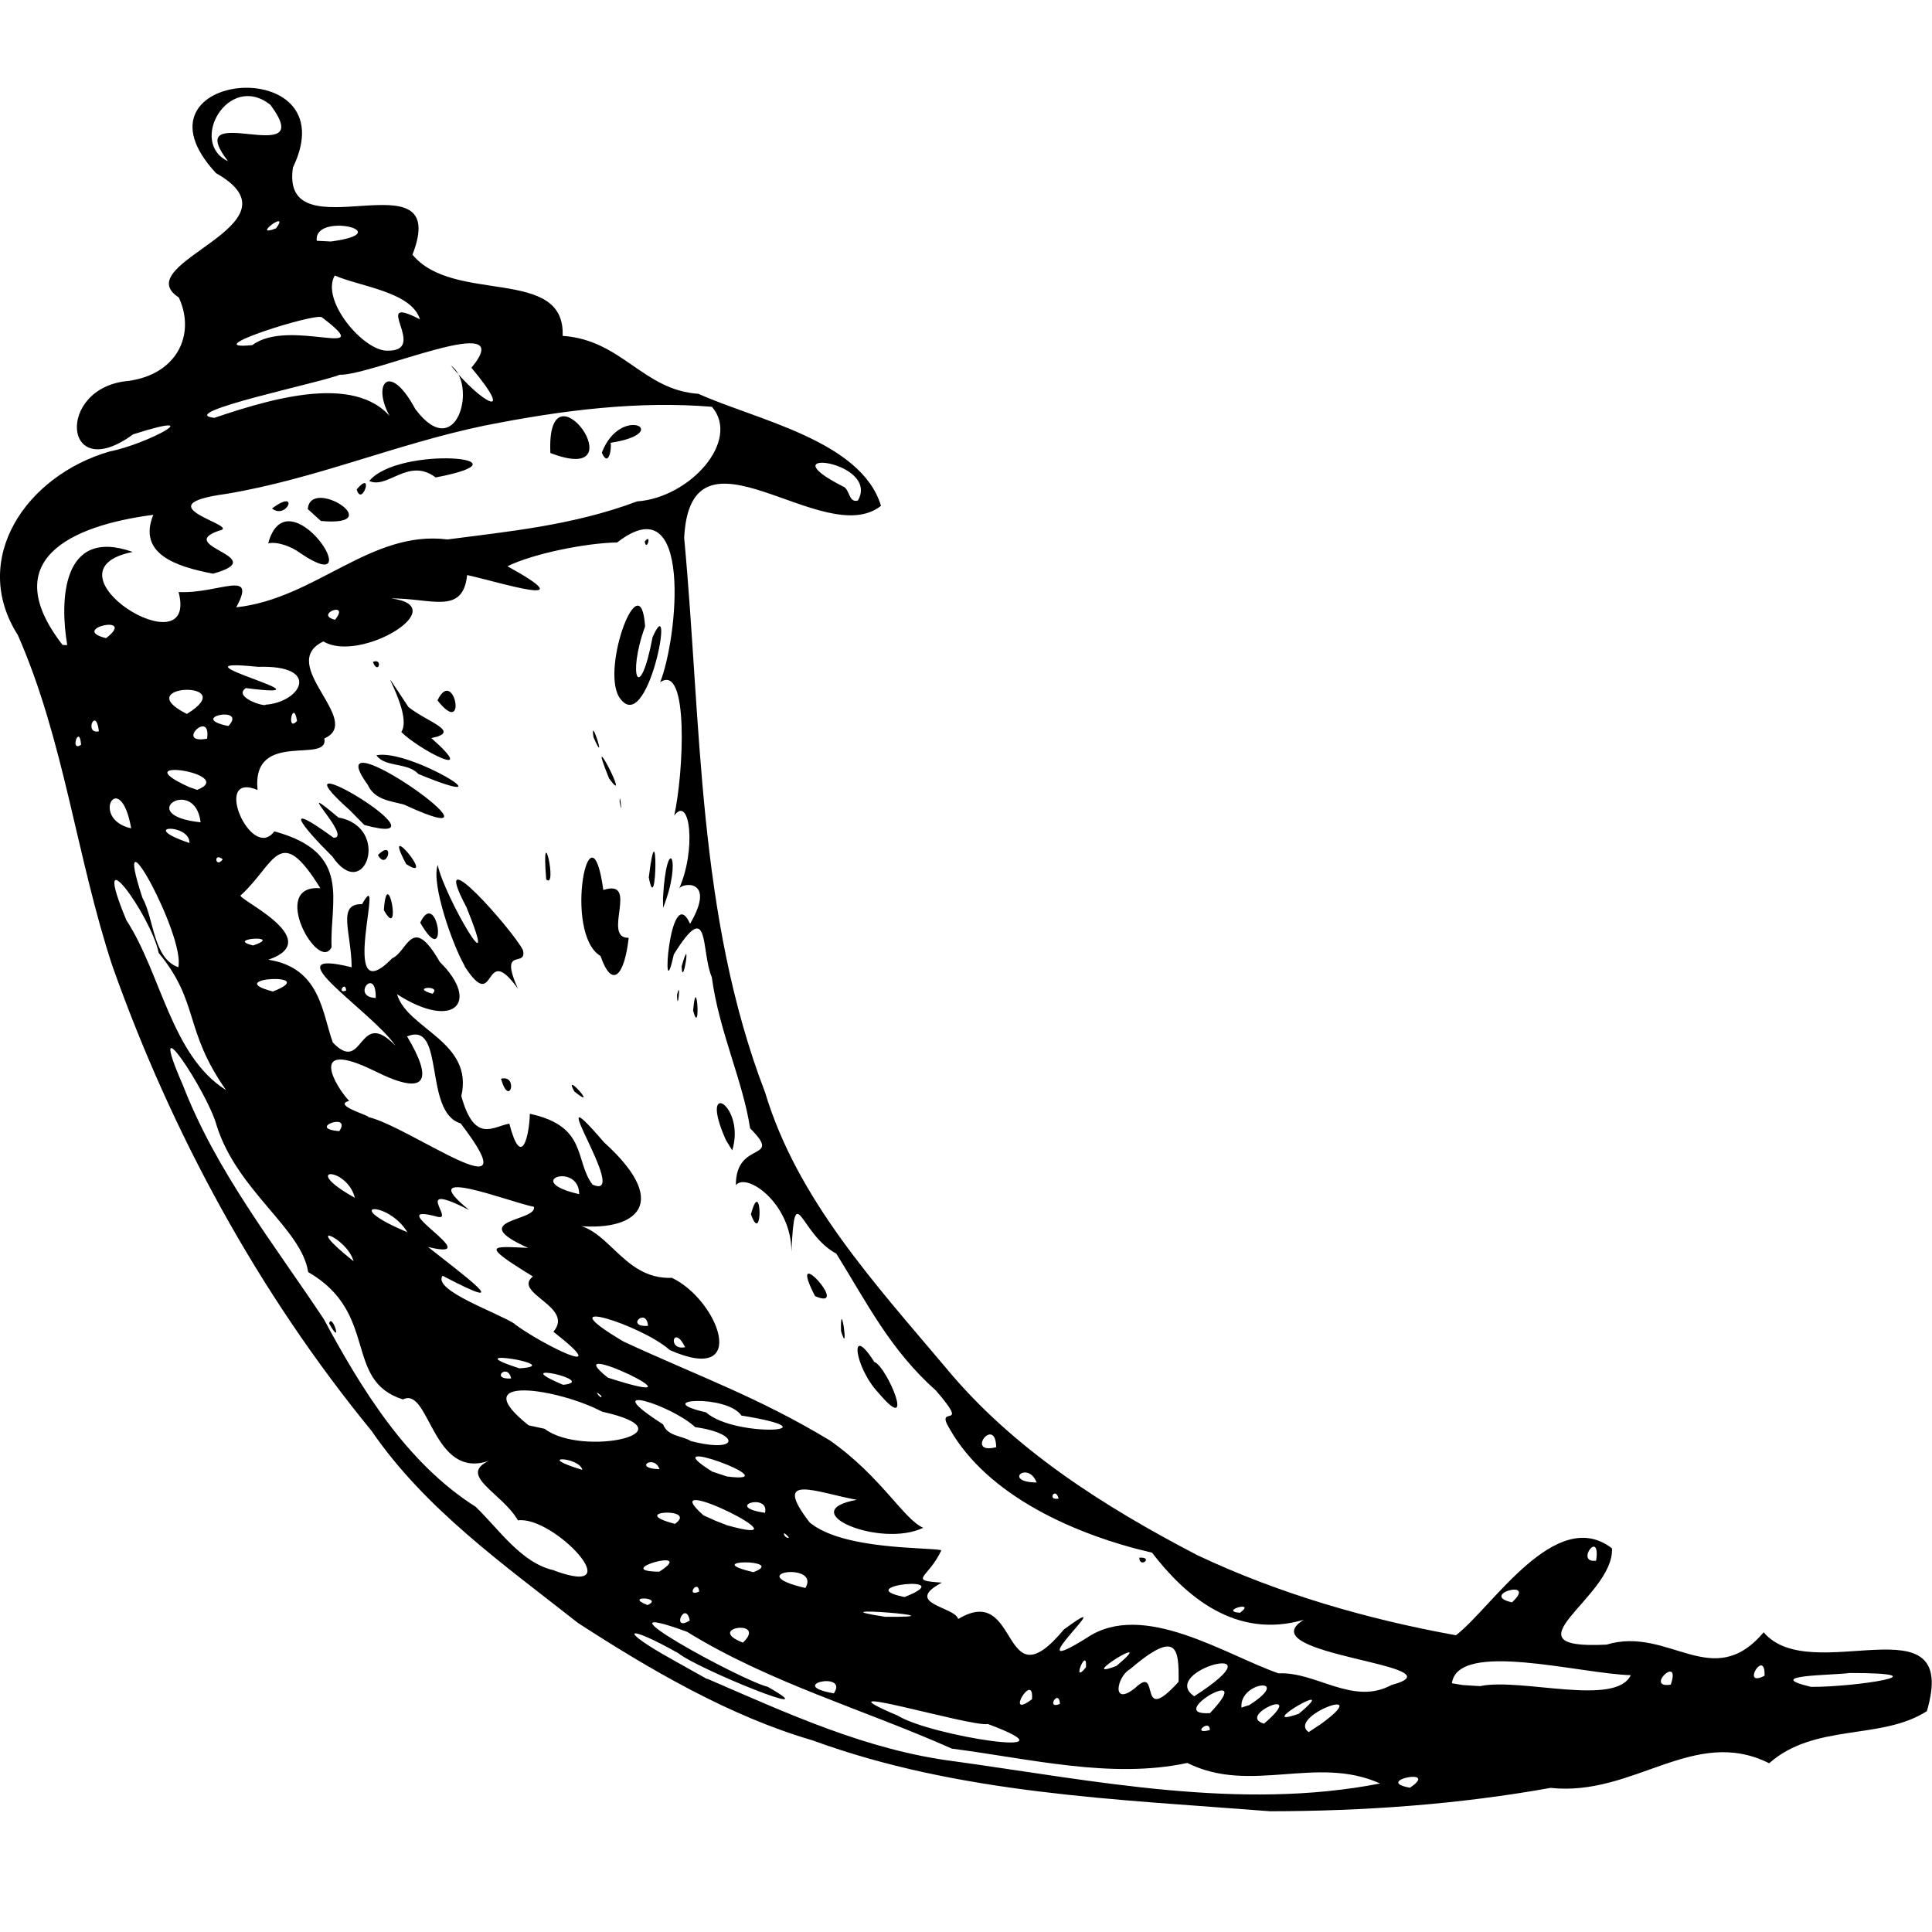
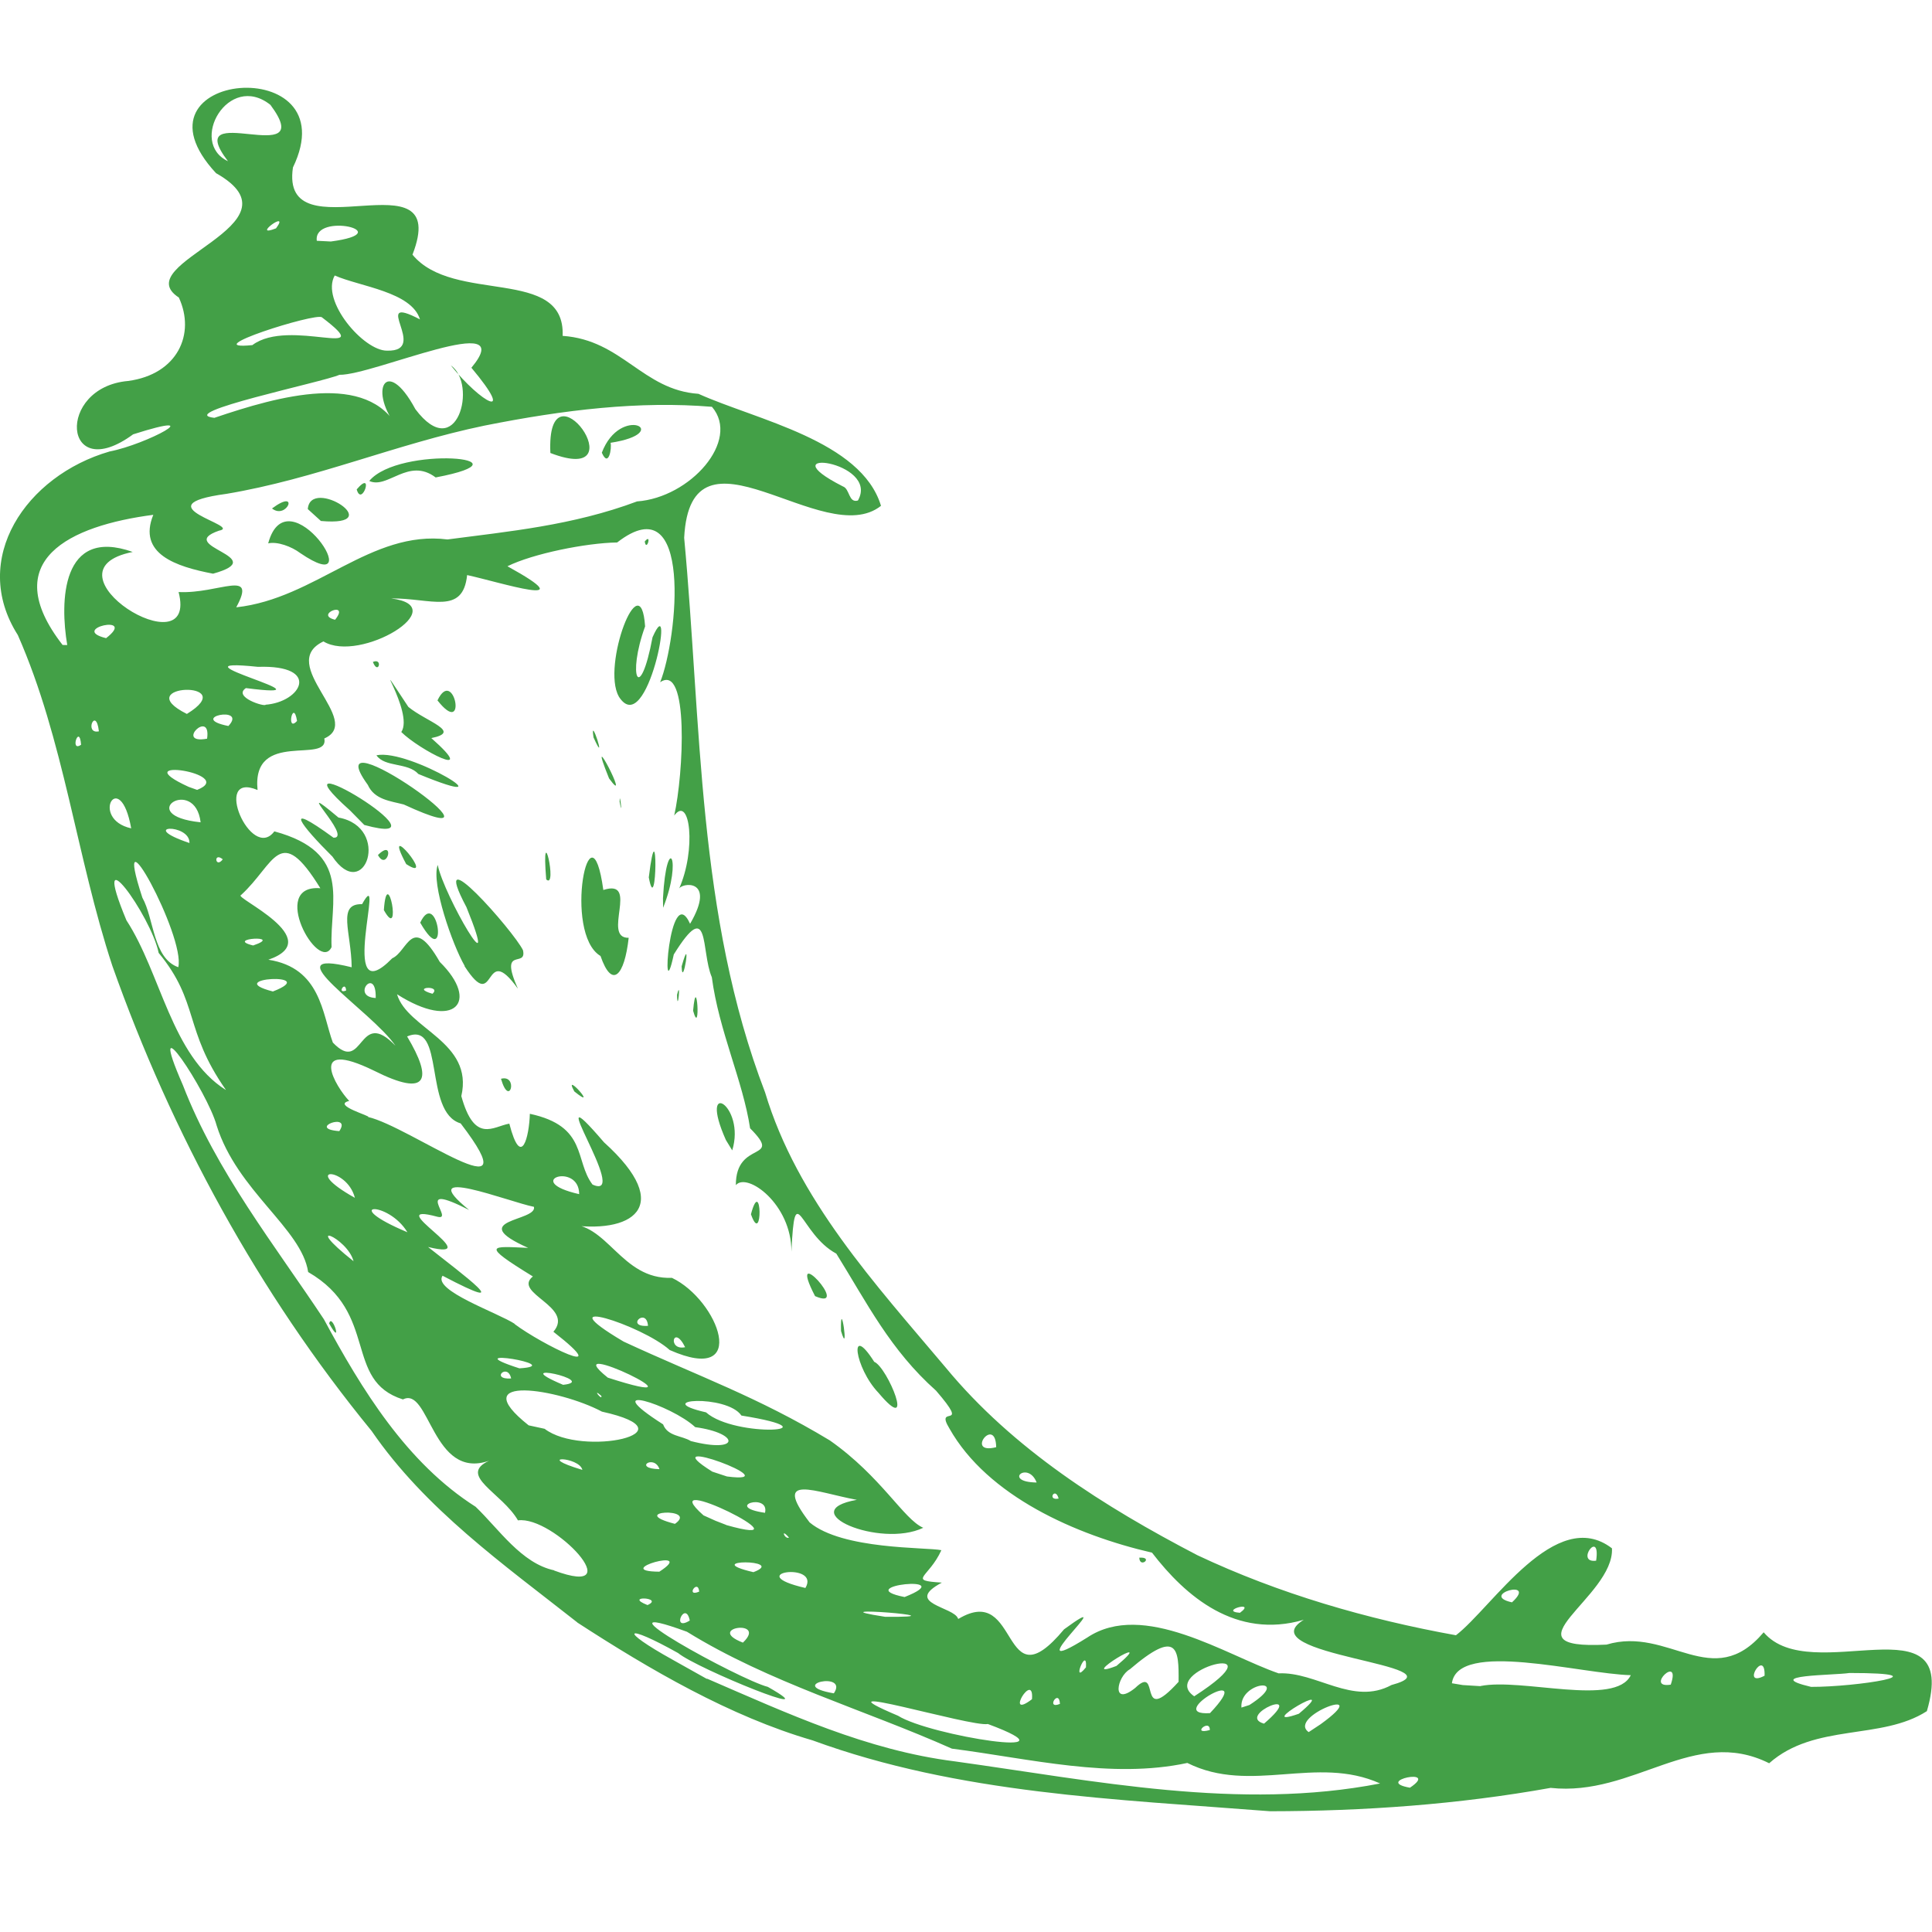
<svg xmlns="http://www.w3.org/2000/svg" width="64" height="64" viewBox="0 0 32 32" preserveAspectRatio="xMidYMid">
-   <path d="M9.563 26.873c-1.22-.96-2.52-1.878-3.408-3.172-1.87-2.283-3.31-4.925-4.294-7.703-.595-1.806-.8-3.743-1.566-5.48-.802-1.26.138-2.64 1.52-3.04.615-.118 1.696-.7.39-.284-1.17.858-1.283-.78-.083-.884.82-.11 1.12-.78.84-1.382-.88-.574 2.132-1.203.616-2.06C2 1.168 5.786.84 4.852 2.774 4.63 4.26 7.498 2.5 6.832 4.218c.677.825 2.534.188 2.487 1.345.986.068 1.324.897 2.25.96.96.433 2.697.774 3.023 1.855-.95.753-3.153-1.555-3.26.53.288 3.08.214 6.252 1.34 9.185.533 1.775 1.825 3.173 2.99 4.556 1.117 1.354 2.63 2.308 4.17 3.11 1.352.638 2.81 1.06 4.283 1.326.597-.457 1.653-2.156 2.584-1.44.045.806-1.85 1.684-.09 1.595 1.035-.312 1.752.8 2.603-.204.785.93 3.26-.593 2.703 1.306-.755.487-1.856.193-2.612.863-1.247-.623-2.24.557-3.62.408-1.533.275-3.092.385-4.646.387-2.55-.2-5.153-.286-7.578-1.174-1.367-.397-2.7-1.175-3.9-1.954zm2.153.933c1.334.576 2.64 1.184 4.1 1.368 2.32.322 4.715.82 7.043.366-1.054-.476-2.143.185-3.193-.34-1.26.27-2.6-.07-3.9-.237-1.455-.648-3.026-1.094-4.388-1.936-1.703-.622.88.798 1.34.913 1.064.604-1.17-.3-1.486-.56-.892-.5-1.005-.396-.088.112l.56.314zm-2.54-1.794c1.293.48-.006-.91-.597-.83-.262-.455-1.003-.743-.48-.987-.94.326-.984-1.24-1.425-1.016-.994-.314-.387-1.426-1.57-2.11-.108-.72-1.176-1.343-1.516-2.428-.15-.556-1.207-2.15-.558-.666.552 1.43 1.524 2.653 2.334 3.875.628 1.164 1.37 2.38 2.514 3.107.386.37.758.937 1.302 1.053zm-3.724-4.09c.045-.195.236.422 0 0zm5.273 4.663c.286-.128-.412-.162 0 0zm.7.256c-.073-.353-.32.198 0 0zm.88.366c.418-.398-.645-.25 0 0zm1.506.84c.254-.375-.813-.14 0 0zm-2.89-2.015c.65-.42-.84-.006 0 0zm.66.33c-.02-.222-.235.1 0 0zm3.293 2.056c.53.334 3.092.732 1.488.137-.27.056-2.975-.766-1.488-.137zm-5.228-4.072c-.05-.222-.822-.246 0 0zm1.533.894c.4-.28-.828-.215 0 0zm1.3.8c.573-.216-.928-.217 0 0zM9.02 23.665c.62.476 2.506.06.95-.284-.707-.377-2.3-.635-1.214.227l.263.057zm4.32 2.637c.26-.44-1.086-.252 0 0zm-1.313-1.043c1.52.43-1.277-.96-.375-.16l.2.09.175.068zm2.632 1.52c1.44.014-1.3-.2 0 0zm-6.193-3.947c-.056-.268-.355.022 0 0zm8.627 5.312c.038-.484-.47.36 0 0zm-6.17-3.81c-.087-.255-.45-.01 0 0zm-2.32-1.67c.826-.05-1.13-.364 0 0zM5.856 20.89c-.103-.396-.898-.712 0 0zm7.212 4.577c-.15-.173-.07.037 0 0zm4.488 2.755c-.014-.264-.244.1 0 0zm-4.885-3.165c.08-.34-.705-.103 0 0zm-3.344-2.12c.615-.065-.985-.415 0 0zm5.656 3.515c.958-.38-.933-.185 0 0zm-2.942-1.997c1.103.142-1.313-.75-.243-.08l.243.08zm3.835 2.358c1.03-.615.69 1.443 1.748.174 1.043-.762-.9.942.384.136.93-.622 2.303.295 3.17.593.624-.03 1.23.54 1.87.193 1.23-.332-2.408-.492-1.454-1.08-1.126.328-1.958-.39-2.513-1.112-1.264-.292-2.724-.938-3.355-2.056-.257-.42.37.06-.222-.627-.76-.677-1.14-1.446-1.652-2.27-.61-.325-.683-1.284-.744-.032.005-.79-.737-1.323-.92-1.102-.003-.76.795-.38.236-.942-.12-.79-.516-1.61-.634-2.502-.185-.43-.026-1.35-.63-.377-.22 1.027-.073-1.262.27-.508.45-.77-.162-.68-.186-.573.293-.65.186-1.572-.077-1.22.156-.69.247-2.535-.233-2.208.29-.72.552-3.297-.712-2.315-.512.007-1.398.186-1.817.394 1.313.724-.132.262-.668.146-.07.67-.6.38-1.26.387 1.058.13-.515 1.08-1.12.712-.788.376.68 1.316.015 1.607.082.437-1.207-.158-1.106.854-.764-.322-.105 1.2.278.685 1.3.352.915 1.154.948 1.917-.212.444-1.046-1.044-.186-.975-.68-1.103-.75-.4-1.315.114-.13.037 1.44.73.454 1.07.867.134.892.893 1.068 1.372.52.543.413-.6 1.037.053-.395-.58-2.09-1.637-.725-1.3-.007-.584-.247-1.056.172-1.045.415-.75-.434 1.85.5.896.258-.113.323-.75.787.06.674.664.244 1.144-.708.536.17.578 1.273.784 1.065 1.687.22.795.527.502.795.456.2.772.33.204.34-.163.962.206.736.775 1.038 1.172.663.3-.95-2.028.19-.7 1.197 1.08.45 1.533-.625 1.36.68-.055.9.92 1.75.885.776.37 1.3 1.787-.036 1.196-.463-.418-2.106-.934-.764-.14 1.238.574 2.222.916 3.416 1.637.854.6 1.223 1.308 1.547 1.447-.718.343-2.164-.274-1.1-.463-.67-.122-1.424-.46-.782.374.546.456 1.933.408 2.182.46-.21.464-.573.5.008.537-.648.346.208.4.268.597zm-1.326-3.744c-.395-.413-.497-1.185-.07-.513.22.088.7 1.263.07.513zM18.87 25.8c.246-.016.007.187 0 0zm-4.94-3.755c-.016-.624.142.48 0 0zm-.43-.577c-.497-.96.625.27 0 0zm-5.202-3.6c.292-.078.144.498 0 0zm4.14 2.244c.18-.673.2.564 0 0zm-2.925-2.034c-.206-.37.43.348 0 0zm2.51.804c-.47-1.053.334-.575.105.172l-.105-.172zm-4.328-2.886c-.2-.346-.557-1.36-.445-1.67.1.504 1.072 2.17.476.7-.658-1.24.787.402.936.712.07.307-.406-.084-.084.638-.588-.822-.347.454-.882-.37zm-1.337-.922c.055-.804.306.55 0 0zm.602.208c.287-.606.486.845 0 0zM5.5 14.182c-.498-.495-.858-.95.024-.307.34.013-.755-1.037.082-.334.88.16.434 1.443-.105.64zm.76-.02c.29-.287.154.282 0 0zm.468.15c-.44-.822.532.345 0 0zm-.93-.888c-1.448-1.29 1.82.673.236.24l-.236-.24zm4.148 2.41c-.627-.375-.167-2.644.047-1.093.61-.197-.034.802.42.792-.07.63-.275.857-.467.3zm1.534.907c.06-.684.13.468 0 0zm-.266-.264c.07-.292.006.344 0 0zM6.092 13c-.93-1.283 2.703 1.298.596.325-.22-.058-.485-.078-.596-.325zm2.955 1.566c-.088-1.08.196.18 0 0zm2.243 1.44c.173-.615.013.407 0 0zM6.235 12.51c.553-.118 2.3.97.695.31-.177-.196-.556-.107-.695-.31zm4.746 2.366c.06-1.105.33-.66.002.16l-.002-.16zm-4.335-2.75c.226-.33-.598-1.493.118-.417.3.246.897.412.38.516.815.72-.2.195-.497-.1zm4.1 2.406c.155-1.26.137.737 0 0zm-4.57-3.568c.172-.074.09.23 0 0zm1.07.637c.275-.578.508.644 0 0zm3.017 1.678c-.002-.22.057.323 0 0zm-.175-.386c-.418-1.033.4.547 0 0zm-.257-.678c-.07-.427.24.536 0 0zm.418-.68c-.288-.506.363-2.23.436-1.16-.303.834-.087 1.3.123.18.39-.88-.084 1.737-.56.98zm.43-2.566c.125-.154.028.185 0 0zM9.96 23.12c-.17-.15.022.094 0 0zm1.48.748c.823.212.82-.128.075-.23-.4-.372-1.662-.767-.532-.046.074.2.31.185.457.275zm-2.92-1.94c.453.34 1.707.958.646.13.358-.416-.685-.638-.34-.916-.88-.54-.695-.5-.078-.473-1.058-.473.153-.437.096-.68-.408-.08-2.026-.72-1.074.052-.968-.493-.23.184-.523.113-1-.27.88.754-.157.5.567.45 1.528 1.153.24.476-.17.244.922.615 1.2.8zm1.547.89c1.88.606-.923-.74 0 0zm7.92 4.798c.024-.374-.257.32 0 0zm.814.343c.434-.42.018.67.72-.103.007-.553-.02-.88-.806-.208-.217.12-.313.63.087.31zM5.878 19.84c-.133-.524-.934-.522 0 0zm.87.57c-.323-.535-1.152-.485 0 0zm4.946 2.983c.483.43 2.218.315.586.053-.24-.357-1.533-.27-.586-.053zm6.798 4.2c.743-.624-.72.278 0 0zm1.546 1.062c.005-.2-.32.087 0 0zm.003-.28c.823-.87-.797.05 0 0zM3.74 18.05c-.7-1-.436-1.45-1.112-2.267-.128-.625-1.16-2.043-.534-.54.574.88.744 2.24 1.646 2.81zm16.04 10.046c1.515-.978-.62-.426 0 0zm1.156.453c.76-.65-.48-.136 0 0zM5.62 18.735c.217-.323-.56-.042 0 0zm15.075 9.505c.734-.473-.17-.4-.133.043l.133-.043zm-9.962-6.28c-.025-.32-.388.027 0 0zm.615.354c-.196-.396-.3.062 0 0zm10.525 6.245c.94-.68-.57-.13-.197.13l.197-.13zm-.36-.174c.767-.642-.81.284 0 0zm1.84 1.225c.514-.344-.625-.11 0 0zm-17.26-11.11c.69.154 2.755 1.698 1.537.107-.624-.185-.25-1.71-.887-1.44.427.714.35 1.018-.546.568-1.127-.55-.633.272-.413.5-.3.07.397.26.31.266zm-3.14-2.48c.123-.51-1.137-2.81-.595-1.152.195.347.175 1.005.595 1.152zm5.766 3.555c-.356-.297-.017-.042 0 0zm.874.204c0-.54-.966-.22 0 0zm7.577 4.776c-.145-.37-.57-.008 0 0zm.364.266c-.054-.207-.2.04 0 0zm3.003 1.892c.29-.213-.36-.028 0 0zM4.52 16.422c.826-.32-.885-.228 0 0zM16.5 23.97c-.01-.535-.527.133 0 0zM4.193 15.66c.53-.18-.49-.118 0 0zm1.54.746c-.01-.176-.163.067 0 0zm18.788 11.52c.682-.138 2.238.347 2.49-.18-.83-.02-2.867-.585-2.963.134l.18.03.293.018zM6.223 16.53c.012-.542-.422-.02 0 0zm-4.05-2.81c-.184-1.032-.7-.156 0 0zm.965.243c.012-.332-.884-.298 0 0zm.552.27c-.16-.13-.124.163 0 0zm3.473 2.227c.164-.15-.387-.11 0 0zm-3.84-2.84c-.094-.78-1.12-.117 0 0zm-1.98-1.285c-.028-.36-.193.136 0 0zm.295-.222c-.048-.427-.253.054 0 0zm1.627.97c.688-.27-1.253-.56-.14-.05l.14.05zM25.043 26.54c.44-.404-.56-.125 0 0zm2.63 1.363c.177-.52-.445.07 0 0zM3.43 12.235c.073-.505-.546.1 0 0zm-2.316-1.55C.992 9.97 1.01 8.72 2.198 9.142c-1.587.316 1.1 1.974.76.664.668.033 1.306-.395.955.253C5.23 9.916 6.14 8.774 7.412 8.935c1-.132 2.072-.23 3.14-.63.877-.063 1.72-1.007 1.24-1.567-1.196-.1-2.448.048-3.77.312-1.465.304-2.795.883-4.273 1.13-1.44.194.29.533-.123.61-.75.26.897.436-.097.712-.614-.117-1.253-.328-.99-.975-1.38.18-2.593.752-1.502 2.156l.08.001zM4.442 9c.323-1.192 1.733.98.53.16-.143-.108-.38-.195-.53-.16zm.063-.578c.467-.347.248.195 0 0zm.593.01c.043-.548 1.358.3.217.197l-.217-.197zm.81-.326c.297-.347.086.307 0 0zm.208-.14c.494-.593 2.793-.38 1.1-.058-.45-.34-.797.2-1.1.058zm3-.463c-.074-1.62 1.492.575 0 0zm.852-.005c.31-.816 1.21-.328.145-.164.023.087-.032.422-.145.164zm-6.873 4.327c.93-.57-.987-.494 0 0zm.688.2c.326-.347-.7-.14 0 0zM1.757 10.57c.53-.41-.63-.155 0 0zm27.47 17.185c.015-.474-.406.213 0 0zm-2.79-1.905c.08-.545-.36.047 0 0zm3.56 2.09c.743.003 2.252-.23.635-.23-.254.04-1.48.03-.635.23zM4.39 11.673c.602-.04.94-.663-.117-.628-1.64-.17 1.446.562-.2.352-.222.147.314.316.327.275zm.53.268c-.063-.386-.186.205 0 0zm.63-1.676c.26-.324-.36-.087 0 0zm-2-3.344c1.074-.365 2.542-.775 3.05.18-.516-.62-.208-1.232.28-.324.69.918 1.034-.418.586-.726.51.634 1.09.934.342.04.815-.98-1.63.128-2.186.117-.267.12-2.76.636-2.07.713zm.63-1.205c.612-.462 2.118.275 1.152-.46-.095-.083-2.115.557-1.152.46zm2.232.092c.716.018-.31-.963.544-.518-.14-.458-.994-.543-1.412-.727-.236.418.48 1.25.867 1.245zm-1.84-2.026c.248-.336-.435.17 0 0zM5.48 4c1.155-.153-.294-.497-.233-.012L5.48 4zM3.776 2.67c-.813-1.062 1.53.178.703-.933-.696-.553-1.363.624-.703.933zm10.434 5.62c.373-.66-1.54-.89-.25-.234.118.04.092.28.25.234z" />
+   <path fill="#43A047" d="M9.563 26.873c-1.22-.96-2.52-1.878-3.408-3.172-1.87-2.283-3.31-4.925-4.294-7.703-.595-1.806-.8-3.743-1.566-5.48-.802-1.26.138-2.64 1.52-3.04.615-.118 1.696-.7.39-.284-1.17.858-1.283-.78-.083-.884.82-.11 1.12-.78.84-1.382-.88-.574 2.132-1.203.616-2.06C2 1.168 5.786.84 4.852 2.774 4.63 4.26 7.498 2.5 6.832 4.218c.677.825 2.534.188 2.487 1.345.986.068 1.324.897 2.25.96.96.433 2.697.774 3.023 1.855-.95.753-3.153-1.555-3.26.53.288 3.08.214 6.252 1.34 9.185.533 1.775 1.825 3.173 2.99 4.556 1.117 1.354 2.63 2.308 4.17 3.11 1.352.638 2.81 1.06 4.283 1.326.597-.457 1.653-2.156 2.584-1.44.045.806-1.85 1.684-.09 1.595 1.035-.312 1.752.8 2.603-.204.785.93 3.26-.593 2.703 1.306-.755.487-1.856.193-2.612.863-1.247-.623-2.24.557-3.62.408-1.533.275-3.092.385-4.646.387-2.55-.2-5.153-.286-7.578-1.174-1.367-.397-2.7-1.175-3.9-1.954zm2.153.933c1.334.576 2.64 1.184 4.1 1.368 2.32.322 4.715.82 7.043.366-1.054-.476-2.143.185-3.193-.34-1.26.27-2.6-.07-3.9-.237-1.455-.648-3.026-1.094-4.388-1.936-1.703-.622.88.798 1.34.913 1.064.604-1.17-.3-1.486-.56-.892-.5-1.005-.396-.088.112l.56.314zm-2.54-1.794c1.293.48-.006-.91-.597-.83-.262-.455-1.003-.743-.48-.987-.94.326-.984-1.24-1.425-1.016-.994-.314-.387-1.426-1.57-2.11-.108-.72-1.176-1.343-1.516-2.428-.15-.556-1.207-2.15-.558-.666.552 1.43 1.524 2.653 2.334 3.875.628 1.164 1.37 2.38 2.514 3.107.386.37.758.937 1.302 1.053zm-3.724-4.09c.045-.195.236.422 0 0zm5.273 4.663c.286-.128-.412-.162 0 0zm.7.256c-.073-.353-.32.198 0 0zm.88.366c.418-.398-.645-.25 0 0zm1.506.84c.254-.375-.813-.14 0 0zm-2.89-2.015c.65-.42-.84-.006 0 0zm.66.33c-.02-.222-.235.1 0 0zm3.293 2.056c.53.334 3.092.732 1.488.137-.27.056-2.975-.766-1.488-.137zm-5.228-4.072c-.05-.222-.822-.246 0 0zm1.533.894c.4-.28-.828-.215 0 0zm1.3.8c.573-.216-.928-.217 0 0zM9.02 23.665c.62.476 2.506.06.95-.284-.707-.377-2.3-.635-1.214.227l.263.057zm4.32 2.637c.26-.44-1.086-.252 0 0zm-1.313-1.043c1.52.43-1.277-.96-.375-.16l.2.09.175.068zm2.632 1.52c1.44.014-1.3-.2 0 0zm-6.193-3.947c-.056-.268-.355.022 0 0zm8.627 5.312c.038-.484-.47.36 0 0zm-6.17-3.81c-.087-.255-.45-.01 0 0zm-2.32-1.67c.826-.05-1.13-.364 0 0zM5.856 20.89c-.103-.396-.898-.712 0 0zm7.212 4.577c-.15-.173-.07.037 0 0zm4.488 2.755c-.014-.264-.244.1 0 0zm-4.885-3.165c.08-.34-.705-.103 0 0zm-3.344-2.12c.615-.065-.985-.415 0 0zm5.656 3.515c.958-.38-.933-.185 0 0zm-2.942-1.997c1.103.142-1.313-.75-.243-.08l.243.08zm3.835 2.358c1.03-.615.69 1.443 1.748.174 1.043-.762-.9.942.384.136.93-.622 2.303.295 3.17.593.624-.03 1.23.54 1.87.193 1.23-.332-2.408-.492-1.454-1.08-1.126.328-1.958-.39-2.513-1.112-1.264-.292-2.724-.938-3.355-2.056-.257-.42.37.06-.222-.627-.76-.677-1.14-1.446-1.652-2.27-.61-.325-.683-1.284-.744-.032.005-.79-.737-1.323-.92-1.102-.003-.76.795-.38.236-.942-.12-.79-.516-1.61-.634-2.502-.185-.43-.026-1.35-.63-.377-.22 1.027-.073-1.262.27-.508.45-.77-.162-.68-.186-.573.293-.65.186-1.572-.077-1.22.156-.69.247-2.535-.233-2.208.29-.72.552-3.297-.712-2.315-.512.007-1.398.186-1.817.394 1.313.724-.132.262-.668.146-.07.67-.6.38-1.26.387 1.058.13-.515 1.08-1.12.712-.788.376.68 1.316.015 1.607.082.437-1.207-.158-1.106.854-.764-.322-.105 1.2.278.685 1.3.352.915 1.154.948 1.917-.212.444-1.046-1.044-.186-.975-.68-1.103-.75-.4-1.315.114-.13.037 1.44.73.454 1.07.867.134.892.893 1.068 1.372.52.543.413-.6 1.037.053-.395-.58-2.09-1.637-.725-1.3-.007-.584-.247-1.056.172-1.045.415-.75-.434 1.85.5.896.258-.113.323-.75.787.06.674.664.244 1.144-.708.536.17.578 1.273.784 1.065 1.687.22.795.527.502.795.456.2.772.33.204.34-.163.962.206.736.775 1.038 1.172.663.3-.95-2.028.19-.7 1.197 1.08.45 1.533-.625 1.36.68-.055.9.92 1.75.885.776.37 1.3 1.787-.036 1.196-.463-.418-2.106-.934-.764-.14 1.238.574 2.222.916 3.416 1.637.854.6 1.223 1.308 1.547 1.447-.718.343-2.164-.274-1.1-.463-.67-.122-1.424-.46-.782.374.546.456 1.933.408 2.182.46-.21.464-.573.5.008.537-.648.346.208.4.268.597zm-1.326-3.744c-.395-.413-.497-1.185-.07-.513.22.088.7 1.263.07.513zM18.87 25.8c.246-.016.007.187 0 0zm-4.94-3.755c-.016-.624.142.48 0 0zm-.43-.577c-.497-.96.625.27 0 0zm-5.202-3.6c.292-.078.144.498 0 0zm4.14 2.244c.18-.673.2.564 0 0zm-2.925-2.034c-.206-.37.43.348 0 0zm2.51.804c-.47-1.053.334-.575.105.172l-.105-.172zm-4.328-2.886c-.2-.346-.557-1.36-.445-1.67.1.504 1.072 2.17.476.7-.658-1.24.787.402.936.712.07.307-.406-.084-.084.638-.588-.822-.347.454-.882-.37zm-1.337-.922c.055-.804.306.55 0 0zm.602.208c.287-.606.486.845 0 0zM5.5 14.182c-.498-.495-.858-.95.024-.307.34.013-.755-1.037.082-.334.88.16.434 1.443-.105.64zm.76-.02c.29-.287.154.282 0 0zm.468.15c-.44-.822.532.345 0 0zm-.93-.888c-1.448-1.29 1.82.673.236.24l-.236-.24zm4.148 2.41c-.627-.375-.167-2.644.047-1.093.61-.197-.034.802.42.792-.07.63-.275.857-.467.3zm1.534.907c.06-.684.13.468 0 0zm-.266-.264c.07-.292.006.344 0 0zM6.092 13c-.93-1.283 2.703 1.298.596.325-.22-.058-.485-.078-.596-.325zm2.955 1.566c-.088-1.08.196.18 0 0zm2.243 1.44c.173-.615.013.407 0 0zM6.235 12.51c.553-.118 2.3.97.695.31-.177-.196-.556-.107-.695-.31zm4.746 2.366c.06-1.105.33-.66.002.16l-.002-.16zm-4.335-2.75c.226-.33-.598-1.493.118-.417.3.246.897.412.38.516.815.72-.2.195-.497-.1zm4.1 2.406c.155-1.26.137.737 0 0zm-4.57-3.568c.172-.074.09.23 0 0zm1.07.637c.275-.578.508.644 0 0zm3.017 1.678c-.002-.22.057.323 0 0zm-.175-.386c-.418-1.033.4.547 0 0zm-.257-.678c-.07-.427.24.536 0 0zm.418-.68c-.288-.506.363-2.23.436-1.16-.303.834-.087 1.3.123.18.39-.88-.084 1.737-.56.98zm.43-2.566c.125-.154.028.185 0 0zM9.96 23.12c-.17-.15.022.094 0 0zm1.48.748c.823.212.82-.128.075-.23-.4-.372-1.662-.767-.532-.046.074.2.31.185.457.275zm-2.92-1.94c.453.34 1.707.958.646.13.358-.416-.685-.638-.34-.916-.88-.54-.695-.5-.078-.473-1.058-.473.153-.437.096-.68-.408-.08-2.026-.72-1.074.052-.968-.493-.23.184-.523.113-1-.27.88.754-.157.5.567.45 1.528 1.153.24.476-.17.244.922.615 1.2.8zm1.547.89c1.88.606-.923-.74 0 0zm7.92 4.798c.024-.374-.257.32 0 0zm.814.343c.434-.42.018.67.72-.103.007-.553-.02-.88-.806-.208-.217.12-.313.63.087.31zM5.878 19.84c-.133-.524-.934-.522 0 0zm.87.57c-.323-.535-1.152-.485 0 0zm4.946 2.983c.483.43 2.218.315.586.053-.24-.357-1.533-.27-.586-.053zm6.798 4.2c.743-.624-.72.278 0 0zm1.546 1.062c.005-.2-.32.087 0 0zm.003-.28c.823-.87-.797.05 0 0zM3.74 18.05c-.7-1-.436-1.45-1.112-2.267-.128-.625-1.16-2.043-.534-.54.574.88.744 2.24 1.646 2.81zm16.04 10.046c1.515-.978-.62-.426 0 0zm1.156.453c.76-.65-.48-.136 0 0zM5.62 18.735c.217-.323-.56-.042 0 0zm15.075 9.505c.734-.473-.17-.4-.133.043l.133-.043zm-9.962-6.28c-.025-.32-.388.027 0 0zm.615.354c-.196-.396-.3.062 0 0zm10.525 6.245c.94-.68-.57-.13-.197.13l.197-.13zm-.36-.174c.767-.642-.81.284 0 0zm1.84 1.225c.514-.344-.625-.11 0 0zm-17.26-11.11c.69.154 2.755 1.698 1.537.107-.624-.185-.25-1.71-.887-1.44.427.714.35 1.018-.546.568-1.127-.55-.633.272-.413.5-.3.07.397.26.31.266zm-3.14-2.48c.123-.51-1.137-2.81-.595-1.152.195.347.175 1.005.595 1.152zm5.766 3.555c-.356-.297-.017-.042 0 0zm.874.204c0-.54-.966-.22 0 0zm7.577 4.776c-.145-.37-.57-.008 0 0zm.364.266c-.054-.207-.2.04 0 0zm3.003 1.892c.29-.213-.36-.028 0 0zM4.52 16.422c.826-.32-.885-.228 0 0zM16.5 23.97c-.01-.535-.527.133 0 0zM4.193 15.66c.53-.18-.49-.118 0 0zm1.54.746c-.01-.176-.163.067 0 0zm18.788 11.52c.682-.138 2.238.347 2.49-.18-.83-.02-2.867-.585-2.963.134l.18.03.293.018zM6.223 16.53c.012-.542-.422-.02 0 0zm-4.05-2.81c-.184-1.032-.7-.156 0 0zm.965.243c.012-.332-.884-.298 0 0zm.552.27c-.16-.13-.124.163 0 0zm3.473 2.227c.164-.15-.387-.11 0 0zm-3.84-2.84c-.094-.78-1.12-.117 0 0zm-1.98-1.285c-.028-.36-.193.136 0 0zm.295-.222c-.048-.427-.253.054 0 0zm1.627.97c.688-.27-1.253-.56-.14-.05l.14.05zM25.043 26.54c.44-.404-.56-.125 0 0zm2.63 1.363c.177-.52-.445.07 0 0zM3.43 12.235c.073-.505-.546.1 0 0zm-2.316-1.55C.992 9.97 1.01 8.72 2.198 9.142c-1.587.316 1.1 1.974.76.664.668.033 1.306-.395.955.253C5.23 9.916 6.14 8.774 7.412 8.935c1-.132 2.072-.23 3.14-.63.877-.063 1.72-1.007 1.24-1.567-1.196-.1-2.448.048-3.77.312-1.465.304-2.795.883-4.273 1.13-1.44.194.29.533-.123.61-.75.26.897.436-.097.712-.614-.117-1.253-.328-.99-.975-1.38.18-2.593.752-1.502 2.156l.08.001zM4.442 9c.323-1.192 1.733.98.53.16-.143-.108-.38-.195-.53-.16zm.063-.578c.467-.347.248.195 0 0zm.593.01c.043-.548 1.358.3.217.197l-.217-.197zm.81-.326c.297-.347.086.307 0 0zm.208-.14c.494-.593 2.793-.38 1.1-.058-.45-.34-.797.2-1.1.058zm3-.463c-.074-1.62 1.492.575 0 0zm.852-.005c.31-.816 1.21-.328.145-.164.023.087-.032.422-.145.164zm-6.873 4.327c.93-.57-.987-.494 0 0zm.688.2c.326-.347-.7-.14 0 0zM1.757 10.57c.53-.41-.63-.155 0 0zm27.47 17.185c.015-.474-.406.213 0 0zm-2.79-1.905c.08-.545-.36.047 0 0zm3.56 2.09c.743.003 2.252-.23.635-.23-.254.04-1.48.03-.635.23zM4.39 11.673c.602-.04.94-.663-.117-.628-1.64-.17 1.446.562-.2.352-.222.147.314.316.327.275zm.53.268c-.063-.386-.186.205 0 0zm.63-1.676c.26-.324-.36-.087 0 0zm-2-3.344c1.074-.365 2.542-.775 3.05.18-.516-.62-.208-1.232.28-.324.69.918 1.034-.418.586-.726.51.634 1.09.934.342.04.815-.98-1.63.128-2.186.117-.267.12-2.76.636-2.07.713zm.63-1.205c.612-.462 2.118.275 1.152-.46-.095-.083-2.115.557-1.152.46zm2.232.092c.716.018-.31-.963.544-.518-.14-.458-.994-.543-1.412-.727-.236.418.48 1.25.867 1.245zm-1.84-2.026c.248-.336-.435.17 0 0zM5.48 4c1.155-.153-.294-.497-.233-.012L5.48 4zM3.776 2.67c-.813-1.062 1.53.178.703-.933-.696-.553-1.363.624-.703.933zm10.434 5.62c.373-.66-1.54-.89-.25-.234.118.04.092.28.25.234z" />
</svg>
